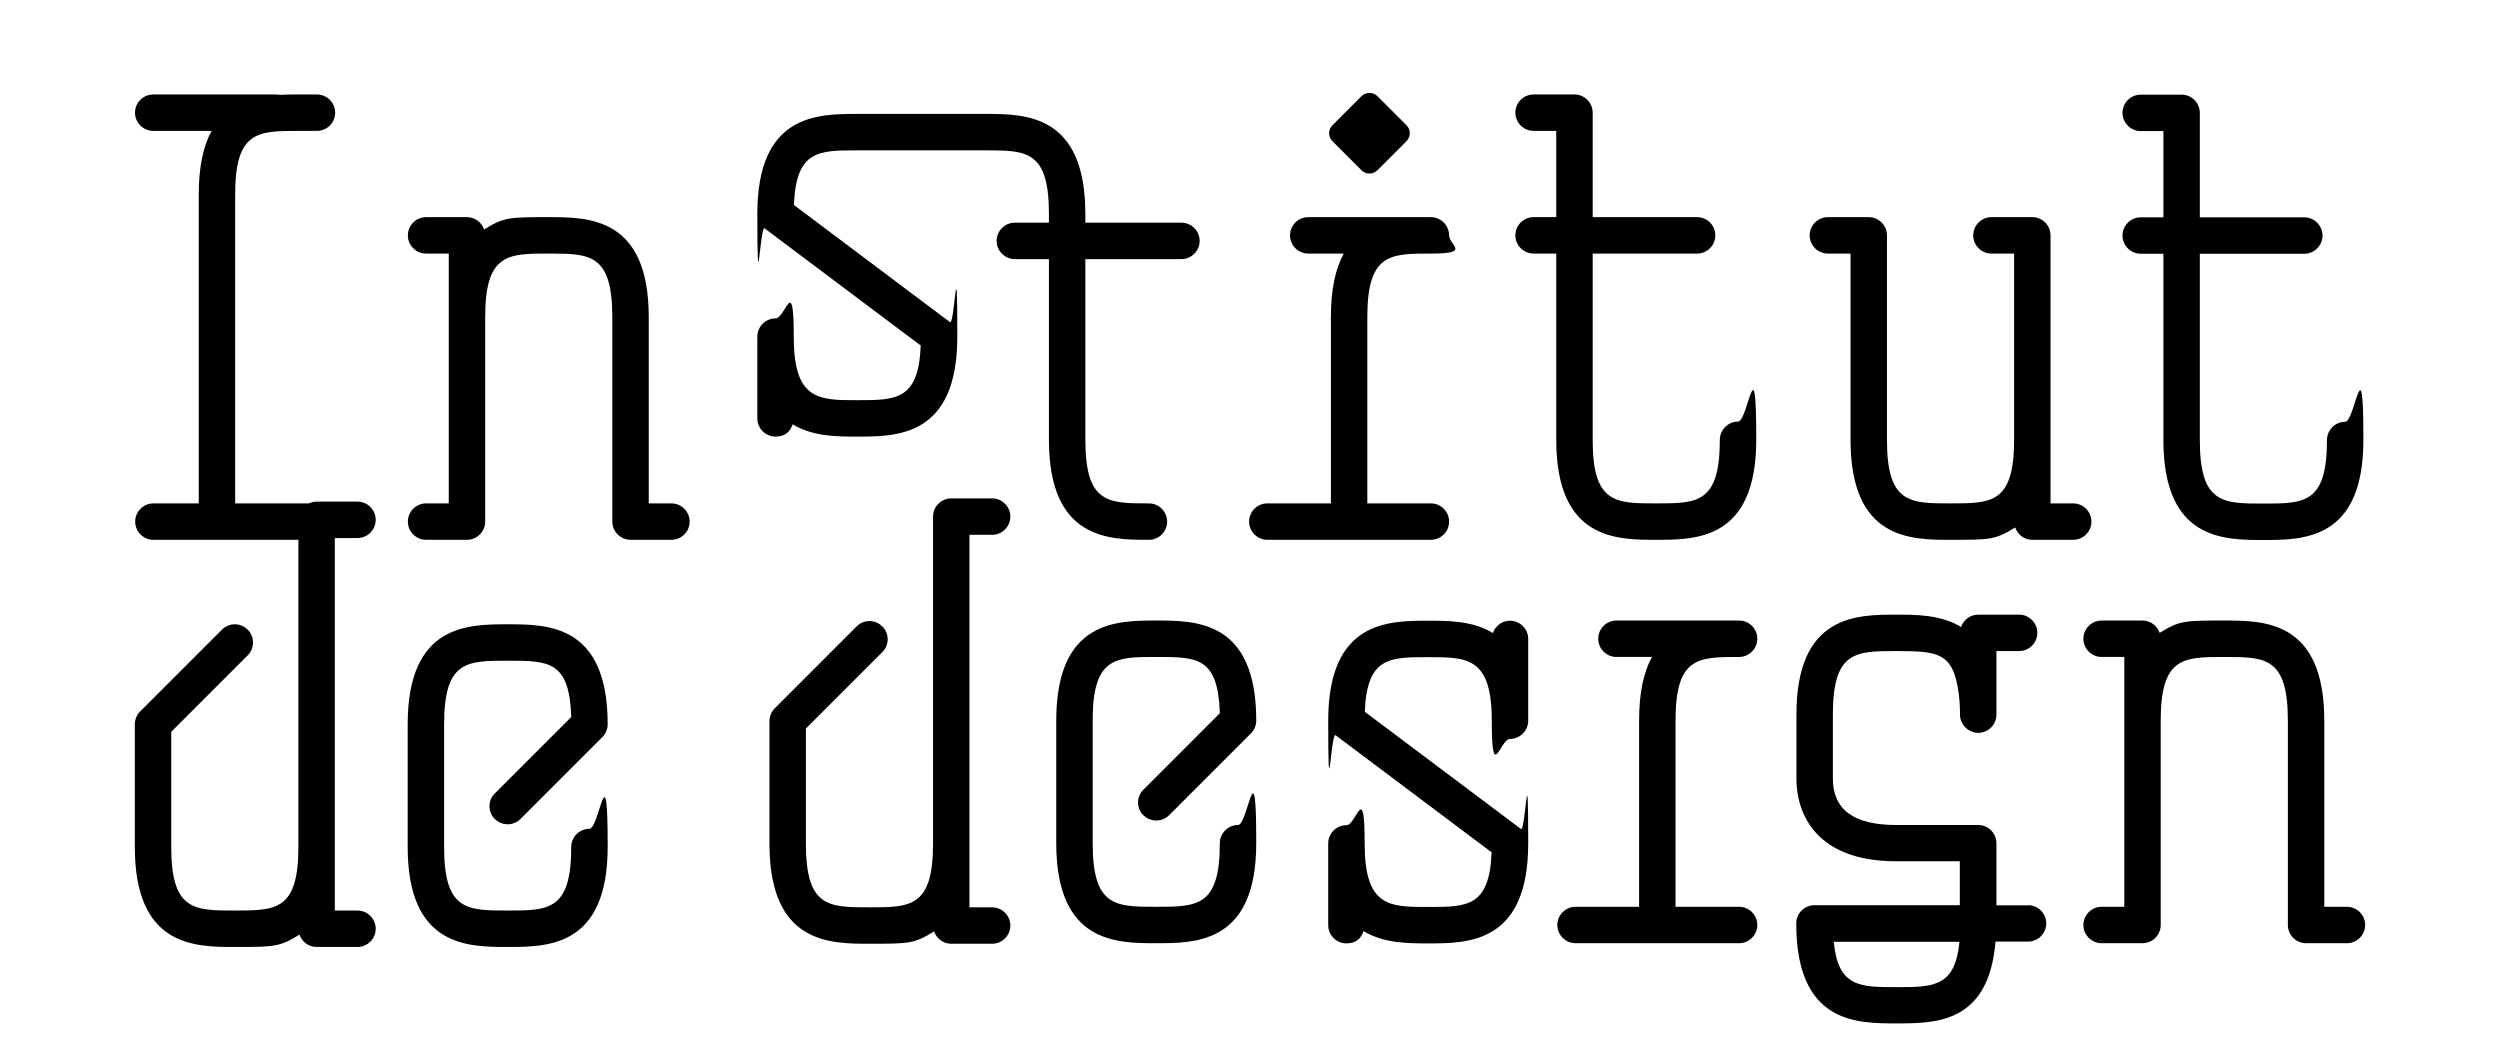
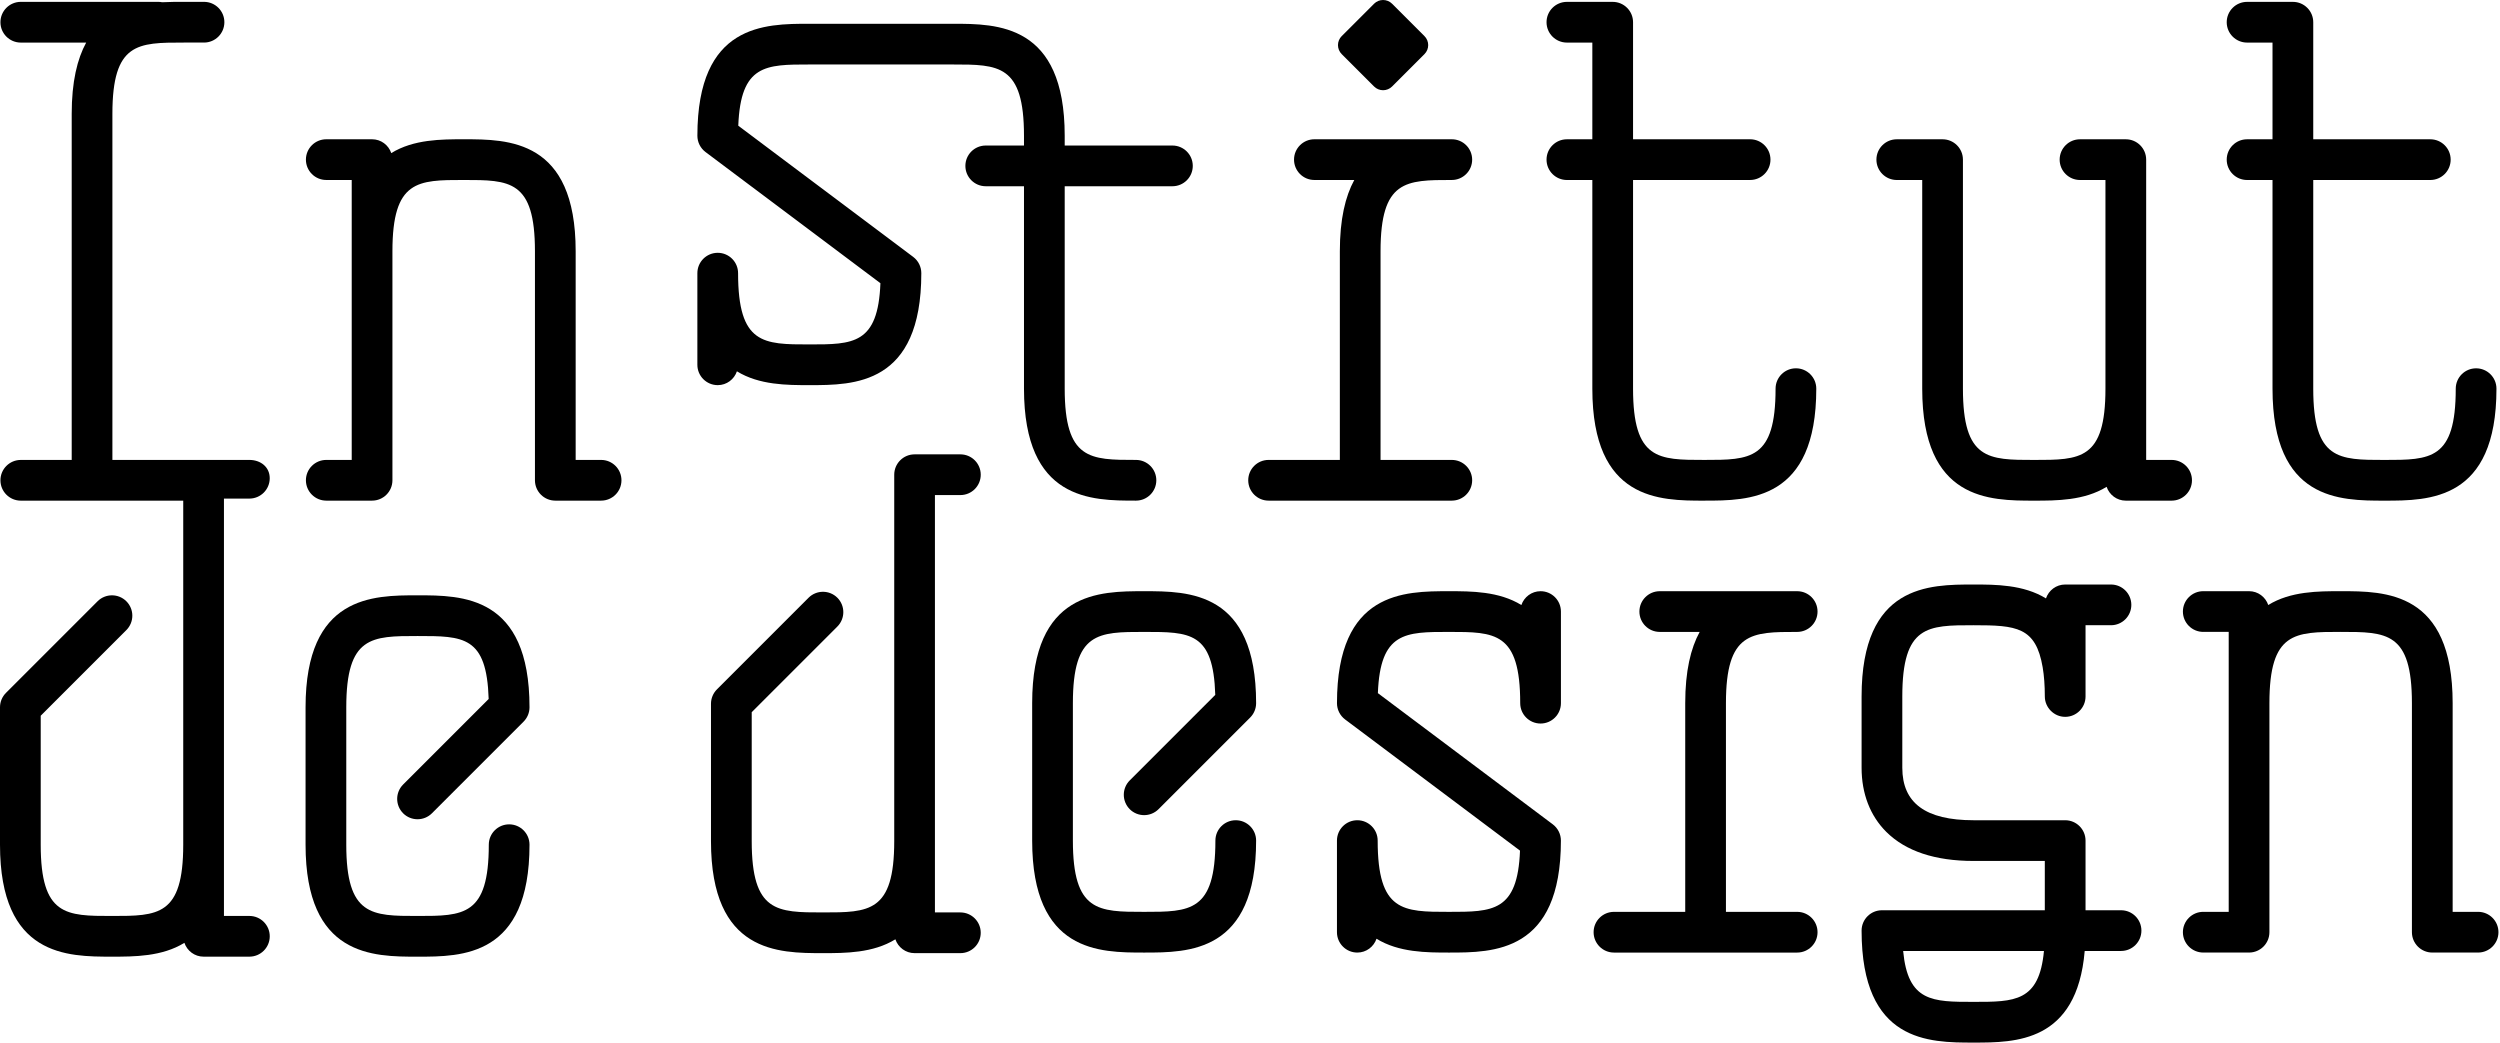
- <svg xmlns="http://www.w3.org/2000/svg" id="Calque_1" version="1.1" viewBox="0 0 1400 592.4">
-   <path d="M801.3,302.3c5.6,0,10.2-4.6,10.2-10.2s-4.6-10.2-10.2-10.2h-35.6v-104.3c0-35.6,12.7-35.6,35.6-35.6s10.2-4.6,10.2-10.2-4.6-10.2-10.2-10.2h-68.7c-5.6,0-10.2,4.6-10.2,10.2s4.6,10.2,10.2,10.2h19.9c-4.5,8.2-7.2,19.6-7.2,35.6v104.3h-35.6c-5.6,0-10.2,4.6-10.2,10.2s4.6,10.2,10.2,10.2h91.6Z" />
-   <path d="M762.4,95.3c1.2,1.2,2.8,1.9,4.5,1.9s3.3-.7,4.5-1.9l16.2-16.2c2.5-2.5,2.5-6.5,0-9l-16.2-16.2c-2.5-2.5-6.5-2.5-9,0l-16.2,16.2c-1.2,1.2-1.9,2.8-1.9,4.5s.7,3.3,1.9,4.5l16.2,16.2Z" />
-   <path d="M376,281.9h-12.7v-104.3c0-56-33.7-56-56-56s-25,0-36.2,6.9c-1.4-4-5.1-6.9-9.6-6.9h-22.9c-5.6,0-10.2,4.6-10.2,10.2s4.6,10.2,10.2,10.2h12.7v139.9h-12.7c-5.6,0-10.2,4.6-10.2,10.2s4.6,10.2,10.2,10.2h22.9c5.6,0,10.2-4.6,10.2-10.2v-114.5c0-35.6,12.7-35.6,35.6-35.6s35.6,0,35.6,35.6v114.5c0,5.6,4.6,10.2,10.2,10.2h22.9c5.6,0,10.2-4.6,10.2-10.2s-4.6-10.2-10.2-10.2Z" />
-   <path d="M1171.2,292.1c0-5.6-4.6-10.2-10.2-10.2h-12.7v-150.1c0-5.6-4.6-10.2-10.2-10.2h-22.9c-5.6,0-10.2,4.6-10.2,10.2s4.6,10.2,10.2,10.2h12.7v104.3c0,35.6-12.7,35.6-35.6,35.6s-35.6,0-35.6-35.6v-114.5c0-5.6-4.6-10.2-10.2-10.2h-22.9c-5.6,0-10.2,4.6-10.2,10.2s4.6,10.2,10.2,10.2h12.7v104.3c0,56,33.7,56,56,56s25,0,36.2-6.9c1.4,4,5.1,6.9,9.6,6.9h22.9c5.6,0,10.2-4.6,10.2-10.2Z" />
-   <path d="M927.5,302.3c22.3,0,56,0,56-56s-4.6-10.2-10.2-10.2-10.2,4.6-10.2,10.2c0,35.6-12.7,35.6-35.6,35.6s-35.6,0-35.6-35.6v-104.3h58.5c5.6,0,10.2-4.6,10.2-10.2s-4.6-10.2-10.2-10.2h-58.5v-58.5c0-5.6-4.6-10.2-10.2-10.2h-22.9c-5.6,0-10.2,4.6-10.2,10.2s4.6,10.2,10.2,10.2h12.7v48.3h-12.7c-5.6,0-10.2,4.6-10.2,10.2s4.6,10.2,10.2,10.2h12.7v104.3c0,56,33.7,56,56,56Z" />
-   <path d="M1198.8,121.7c-5.6,0-10.2,4.6-10.2,10.2s4.6,10.2,10.2,10.2h12.7v104.3c0,56,33.7,56,56,56s56,0,56-56-4.6-10.2-10.2-10.2-10.2,4.6-10.2,10.2c0,35.6-12.7,35.6-35.6,35.6s-35.6,0-35.6-35.6v-104.3h58.5c5.6,0,10.2-4.6,10.2-10.2s-4.6-10.2-10.2-10.2h-58.5v-58.5c0-5.6-4.6-10.2-10.2-10.2h-22.9c-5.6,0-10.2,4.6-10.2,10.2s4.6,10.2,10.2,10.2h12.7v48.3h-12.7Z" />
-   <path d="M643.4,302.3c5.6,0,10.2-4.6,10.2-10.2s-4.6-10.2-10.2-10.2c-23,0-35.6,0-35.6-35.6v-101.2h53.8c5.6,0,10.2-4.6,10.2-10.2s-4.6-10.2-10.2-10.2h-53.8v-4.9c0-56-33.7-56-56-56h-71.7c-22.3,0-56,0-56,56s1.5,6.2,4.1,8.1l87.4,65.6c-1.2,30.6-13.7,30.6-35.5,30.6s-35.6,0-35.6-35.6-4.6-10.2-10.2-10.2-10.2,4.6-10.2,10.2v45.8c0,5.6,4.6,10.2,10.2,10.2s8.2-2.9,9.6-6.9c11.2,6.9,25.1,6.9,36.2,6.9,22.3,0,56,0,56-56s-1.5-6.2-4.1-8.1l-87.4-65.6c1.2-30.6,13.7-30.6,35.5-30.6h71.7c23,0,35.6,0,35.6,35.6v4.9h-19.1c-5.6,0-10.2,4.6-10.2,10.2s4.6,10.2,10.2,10.2h19.1v101.2c0,56,33.7,56,56,56Z" />
-   <path d="M277.1,458.6c4,4,10.4,4,14.4,0l45.8-45.8c1.9-1.9,3-4.5,3-7.2,0-56-33.7-56-56-56s-56,0-56,56v68.7c0,56,33.7,56,56,56s56,0,56-56-4.6-10.2-10.2-10.2-10.2,4.6-10.2,10.2c0,35.6-12.7,35.6-35.6,35.6s-35.6,0-35.6-35.6v-68.7c0-35.6,12.7-35.6,35.6-35.6s34.6,0,35.6,31.5l-42.8,42.8c-4,4-4,10.4,0,14.4Z" />
-   <path d="M187.5,301.3h12.7c5.6,0,10.2-4.6,10.2-10.2s-4.6-10.2-10.2-10.2h-22.9c-1.6,0-3,.4-4.4,1h-41.2V108.9c0-35.6,12.7-35.6,35.6-35.6h10.2c5.6,0,10.2-4.6,10.2-10.2s-4.6-10.2-10.2-10.2h-10.2c-3.4,0-7,0-10.8.2-.6-.1-1.3-.2-2-.2h-68.7c-5.6,0-10.2,4.6-10.2,10.2s4.6,10.2,10.2,10.2h32.7c-4.5,8.2-7.2,19.6-7.2,35.6v173h-25.4c-5.6,0-10.2,4.6-10.2,10.2s4.6,10.2,10.2,10.2h81.2v172c0,35.6-12.7,35.6-35.6,35.6s-35.6,0-35.6-35.6v-64.5l42.8-42.8c4-4,4-10.4,0-14.4-4-4-10.4-4-14.4,0l-45.8,45.8c-1.9,1.9-3,4.5-3,7.2v68.7c0,56,33.7,56,56,56s25,0,36.2-6.9c1.4,4,5.1,6.9,9.6,6.9h22.9c5.6,0,10.2-4.6,10.2-10.2s-4.6-10.2-10.2-10.2h-12.7v-208.6Z" />
-   <path d="M542.9,299.5h12.7c5.6,0,10.2-4.6,10.2-10.2s-4.6-10.2-10.2-10.2h-22.9c-5.6,0-10.2,4.6-10.2,10.2v183.2c0,35.6-12.7,35.6-35.6,35.6s-35.6,0-35.6-35.6v-64.5l42.8-42.8c4-4,4-10.4,0-14.4-4-4-10.4-4-14.4,0l-45.8,45.8c-1.9,1.9-3,4.5-3,7.2v68.7c0,56,33.7,56,56,56s25,0,36.2-6.9c1.4,4,5.1,6.9,9.6,6.9h22.9c5.6,0,10.2-4.6,10.2-10.2s-4.6-10.2-10.2-10.2h-12.7v-208.6Z" />
-   <path d="M973.9,367.9c5.6,0,10.2-4.6,10.2-10.2s-4.6-10.2-10.2-10.2h-68.7c-5.6,0-10.2,4.6-10.2,10.2s4.6,10.2,10.2,10.2h19.9c-4.5,8.2-7.2,19.6-7.2,35.6v104.3h-35.6c-5.6,0-10.2,4.6-10.2,10.2s4.6,10.2,10.2,10.2h91.6c5.6,0,10.2-4.6,10.2-10.2s-4.6-10.2-10.2-10.2h-35.6v-104.3c0-35.6,12.6-35.6,35.6-35.6Z" />
-   <path d="M1135.8,507h-17.8v-34.8c0-5.6-4.6-10.2-10.2-10.2h-45.8c-24,0-35.6-8.6-35.6-26.2v-35.6c0-35.6,12.7-35.6,35.6-35.6s31.1.9,34.5,21.1c.7,4.2,1.1,9.1,1.1,14.5s4.6,10.2,10.2,10.2,10.2-4.6,10.2-10.2v-35.6h12.7c5.6,0,10.2-4.6,10.2-10.2s-4.6-10.2-10.2-10.2h-22.9c-4.5,0-8.2,2.9-9.6,6.9-11.3-6.9-25.3-6.9-36.2-6.9-22.3,0-56,0-56,56v35.6c0,12.9,4.3,24,12.3,32,9.7,9.7,24.4,14.5,43.6,14.5h35.6v24.6h-81.4c-5.6,0-10.2,4.6-10.2,10.2,0,56,33.7,56,56,56s51.7,0,55.6-45.8h18.2c5.6,0,10.2-4.6,10.2-10.2s-4.6-10.2-10.2-10.2ZM1062.1,552.8c-20.5,0-32.8,0-35.2-25.4h70.4c-2.4,25.4-14.7,25.4-35.2,25.4Z" />
-   <path d="M640.3,456.5c4,4,10.4,4,14.4,0l45.8-45.8c1.9-1.9,3-4.5,3-7.2,0-56-33.7-56-56-56s-56,0-56,56v68.7c0,56,33.7,56,56,56s56,0,56-56-4.6-10.2-10.2-10.2-10.2,4.6-10.2,10.2c0,35.6-12.7,35.6-35.6,35.6s-35.6,0-35.6-35.6v-68.7c0-35.6,12.7-35.6,35.6-35.6s34.6,0,35.6,31.5l-42.8,42.8c-4,4-4,10.4,0,14.4Z" />
-   <path d="M845.6,347.6c-4.5,0-8.2,2.9-9.6,6.9-11.2-6.9-25.1-6.9-36.2-6.9-22.3,0-56,0-56,56s1.5,6.2,4.1,8.1l87.4,65.6c-1.2,30.6-13.7,30.6-35.5,30.6s-35.6,0-35.6-35.6-4.6-10.2-10.2-10.2-10.2,4.6-10.2,10.2v45.8c0,5.6,4.6,10.2,10.2,10.2s8.2-2.9,9.6-6.9c11.2,6.9,25.1,6.9,36.2,6.9,22.3,0,56,0,56-56s-1.5-6.2-4.1-8.1l-87.4-65.6c1.2-30.6,13.7-30.6,35.5-30.6s35.6,0,35.6,35.6,4.6,10.2,10.2,10.2,10.2-4.6,10.2-10.2v-45.8c0-5.6-4.6-10.2-10.2-10.2Z" />
-   <path d="M1314.3,507.8h-12.7v-104.3c0-56-33.7-56-56-56s-25,0-36.2,6.9c-1.4-4-5.1-6.9-9.6-6.9h-22.9c-5.6,0-10.2,4.6-10.2,10.2s4.6,10.2,10.2,10.2h12.7v139.9h-12.7c-5.6,0-10.2,4.6-10.2,10.2s4.6,10.2,10.2,10.2h22.9c5.6,0,10.2-4.6,10.2-10.2v-114.5c0-35.6,12.7-35.6,35.6-35.6s35.6,0,35.6,35.6v114.5c0,5.6,4.6,10.2,10.2,10.2h22.9c5.6,0,10.2-4.6,10.2-10.2s-4.6-10.2-10.2-10.2Z" />
+ <svg xmlns="http://www.w3.org/2000/svg" width="1357" height="566" viewBox="0 0 1357 566" fill="none">
+   <path d="M788.04 271.745C794.14 271.745 799.09 266.795 799.09 260.695C799.09 254.595 794.14 249.645 788.04 249.645H749.36V136.375C749.36 97.695 763.1 97.695 788.04 97.695C794.14 97.695 799.09 92.745 799.09 86.645C799.09 80.545 794.14 75.595 788.04 75.595H713.45C707.35 75.595 702.4 80.545 702.4 86.645C702.4 92.745 707.35 97.695 713.45 97.695H735.11C730.26 106.555 727.27 118.975 727.27 136.375V249.645H688.59C682.49 249.645 677.54 254.595 677.54 260.695C677.54 266.795 682.49 271.745 688.59 271.745H788.05H788.04Z" fill="black" />
+   <path d="M745.86 46.955C747.16 48.255 748.91 48.975 750.74 48.975C752.57 48.975 754.33 48.245 755.62 46.955L773.2 29.375C775.9 26.675 775.9 22.305 773.2 19.605L755.62 2.025C752.92 -0.675 748.55 -0.675 745.85 2.025L728.27 19.605C726.98 20.905 726.25 22.655 726.25 24.485C726.25 26.315 726.98 28.075 728.27 29.365L745.86 46.955Z" fill="black" />
+   <path d="M326.28 249.645H312.47V136.375C312.47 75.595 275.9 75.595 251.69 75.595C239.64 75.595 224.52 75.595 212.38 83.105C210.9 78.745 206.82 75.595 201.96 75.595H177.1C171 75.595 166.05 80.545 166.05 86.645C166.05 92.745 171 97.695 177.1 97.695H190.91V249.645H177.1C171 249.645 166.05 254.595 166.05 260.695C166.05 266.795 171 271.745 177.1 271.745H201.96C208.06 271.745 213.01 266.795 213.01 260.695V136.375C213.01 97.695 226.75 97.695 251.69 97.695C276.63 97.695 290.37 97.695 290.37 136.375V260.695C290.37 266.795 295.32 271.745 301.42 271.745H326.28C332.38 271.745 337.33 266.795 337.33 260.695C337.33 254.595 332.38 249.645 326.28 249.645Z" fill="black" />
+   <path d="M1189.8 260.695C1189.8 254.595 1184.85 249.645 1178.75 249.645H1164.94V86.655C1164.94 80.555 1159.99 75.605 1153.89 75.605H1129.03C1122.93 75.605 1117.98 80.555 1117.98 86.655C1117.98 92.755 1122.93 97.705 1129.03 97.705H1142.84V210.975C1142.84 249.655 1129.1 249.655 1104.16 249.655C1079.22 249.655 1065.48 249.655 1065.48 210.975V86.655C1065.48 80.555 1060.53 75.605 1054.43 75.605H1029.57C1023.47 75.605 1018.52 80.555 1018.52 86.655C1018.52 92.755 1023.47 97.705 1029.57 97.705H1043.38V210.975C1043.38 271.755 1079.96 271.755 1104.16 271.755C1116.21 271.755 1131.33 271.755 1143.47 264.245C1144.95 268.595 1149.03 271.755 1153.89 271.755H1178.75C1184.85 271.755 1189.8 266.805 1189.8 260.705V260.695Z" fill="black" />
+   <path d="M925.1 271.745C949.3 271.745 985.88 271.745 985.88 210.965C985.88 204.865 980.93 199.915 974.83 199.915C968.73 199.915 963.78 204.865 963.78 210.965C963.78 249.645 950.04 249.645 925.1 249.645C900.16 249.645 886.42 249.645 886.42 210.965V97.695H949.96C956.06 97.695 961.01 92.745 961.01 86.645C961.01 80.545 956.06 75.595 949.96 75.595H886.42V12.065C886.42 5.965 881.47 1.015 875.37 1.015H850.51C844.41 1.015 839.46 5.965 839.46 12.065C839.46 18.165 844.41 23.115 850.51 23.115H864.32V75.605H850.51C844.41 75.605 839.46 80.555 839.46 86.655C839.46 92.755 844.41 97.705 850.51 97.705H864.32V210.975C864.32 271.755 900.9 271.755 925.1 271.755V271.745Z" fill="black" />
+   <path d="M1219.71 75.605C1213.61 75.605 1208.66 80.555 1208.66 86.655C1208.66 92.755 1213.61 97.705 1219.71 97.705H1233.52V210.975C1233.52 271.755 1270.1 271.755 1294.3 271.755C1318.5 271.755 1355.08 271.755 1355.08 210.975C1355.08 204.875 1350.13 199.925 1344.03 199.925C1337.93 199.925 1332.98 204.875 1332.98 210.975C1332.98 249.655 1319.24 249.655 1294.3 249.655C1269.36 249.655 1255.63 249.655 1255.63 210.975V97.705H1319.17C1325.27 97.705 1330.22 92.755 1330.22 86.655C1330.22 80.555 1325.27 75.605 1319.17 75.605H1255.63V12.065C1255.63 5.965 1250.68 1.015 1244.58 1.015H1219.71C1213.61 1.015 1208.66 5.965 1208.66 12.065C1208.66 18.165 1213.61 23.115 1219.71 23.115H1233.52V75.605H1219.71Z" fill="black" />
+   <path d="M616.6 271.745C622.7 271.745 627.65 266.795 627.65 260.695C627.65 254.595 622.7 249.645 616.6 249.645C591.66 249.645 577.92 249.645 577.92 210.965V101.095H636.39C642.49 101.095 647.44 96.145 647.44 90.045C647.44 83.945 642.49 78.995 636.39 78.995H577.92V73.685C577.92 12.905 541.34 12.905 517.14 12.905H439.32C415.12 12.905 378.54 12.905 378.54 73.685C378.54 77.165 380.18 80.435 382.96 82.525L477.89 153.725C476.61 186.955 463.02 186.955 439.31 186.955C414.37 186.955 400.63 186.955 400.63 148.275C400.63 142.175 395.68 137.225 389.58 137.225C383.48 137.225 378.53 142.175 378.53 148.275V198.005C378.53 204.105 383.48 209.055 389.58 209.055C394.44 209.055 398.52 205.905 400 201.545C412.14 209.045 427.26 209.055 439.31 209.055C463.51 209.055 500.09 209.055 500.09 148.275C500.09 144.795 498.45 141.525 495.67 139.435L400.74 68.235C402.02 35.005 415.61 35.005 439.32 35.005H517.14C542.08 35.005 555.82 35.005 555.82 73.685V78.995H535.06C528.96 78.995 524.01 83.945 524.01 90.045C524.01 96.145 528.96 101.095 535.06 101.095H555.82V210.965C555.82 271.745 592.4 271.745 616.6 271.745Z" fill="black" />
+   <path d="M218.82 441.455C223.14 445.765 230.13 445.765 234.45 441.455L284.18 391.725C286.25 389.655 287.42 386.845 287.42 383.915C287.42 323.135 250.84 323.135 226.64 323.135C202.44 323.135 165.86 323.135 165.86 383.915V458.505C165.86 519.285 202.43 519.285 226.64 519.285C250.85 519.285 287.42 519.285 287.42 458.505C287.42 452.405 282.47 447.455 276.37 447.455C270.27 447.455 265.32 452.405 265.32 458.505C265.32 497.185 251.58 497.185 226.64 497.185C201.7 497.185 187.96 497.185 187.96 458.505V383.915C187.96 345.235 201.7 345.235 226.64 345.235C251.58 345.235 264.19 345.235 265.25 379.405L218.83 425.825C214.51 430.145 214.51 437.135 218.83 441.455H218.82Z" fill="black" />
+   <path d="M121.55 270.635H135.36C141.46 270.635 146.41 265.685 146.41 259.585C146.41 253.485 141.46 249.645 135.36 249.645H61.01V61.785C61.01 23.105 74.75 23.105 99.69 23.105H110.74C116.84 23.105 121.79 18.155 121.79 12.055C121.79 5.955 116.84 1.005 110.74 1.005H99.69C96.02 1.005 92.07 1.005 88.01 1.215C87.32 1.085 86.61 1.005 85.88 1.005H11.29C5.18 1.015 0.24 5.955 0.24 12.065C0.24 18.175 5.19 23.115 11.29 23.115H46.78C41.93 31.975 38.92 44.385 38.92 61.795V249.655H11.29C5.19 249.655 0.24 254.605 0.24 260.705C0.24 266.805 5.19 271.755 11.29 271.755H99.46V458.505C99.46 497.185 85.72 497.185 60.78 497.185C35.84 497.185 22.1 497.185 22.1 458.505V388.495L68.59 342.005C72.91 337.685 72.91 330.695 68.59 326.375C64.27 322.065 57.28 322.065 52.96 326.375L3.24 376.095C1.17 378.165 0 380.975 0 383.905V458.495C0 519.275 36.57 519.275 60.78 519.275C72.83 519.275 87.95 519.275 100.09 511.765C101.57 516.125 105.65 519.275 110.51 519.275H135.37C141.47 519.275 146.42 514.325 146.42 508.225C146.42 502.125 141.47 497.175 135.37 497.175H121.56V270.635H121.55Z" fill="black" />
+   <path d="M521.3 268.725C527.4 268.725 532.35 263.775 532.35 257.675C532.35 251.575 527.4 246.625 521.3 246.625H496.44C490.34 246.625 485.39 251.575 485.39 257.675V456.585C485.39 495.265 471.65 495.265 446.71 495.265C421.77 495.265 408.03 495.265 408.03 456.585V386.575L454.52 340.085C458.83 335.765 458.83 328.775 454.52 324.455C450.21 320.145 443.21 320.145 438.89 324.455L389.16 374.185C387.09 376.255 385.92 379.065 385.92 381.995V456.585C385.92 517.365 422.5 517.365 446.7 517.365C458.75 517.365 473.87 517.365 486.01 509.855C487.49 514.205 491.57 517.365 496.43 517.365H521.29C527.39 517.365 532.34 512.415 532.34 506.315C532.34 500.215 527.39 495.265 521.29 495.265H507.48V268.725H521.3Z" fill="black" />
+   <path d="M975.51 343.005C981.61 343.005 986.56 338.055 986.56 331.955C986.56 325.855 981.61 320.905 975.51 320.905H900.92C894.82 320.905 889.87 325.855 889.87 331.955C889.87 338.055 894.82 343.005 900.92 343.005H922.58C917.73 351.865 914.74 364.285 914.74 381.685V494.955H876.06C869.96 494.955 865.01 499.905 865.01 506.005C865.01 512.105 869.96 517.055 876.06 517.055H975.51C981.61 517.055 986.56 512.105 986.56 506.005C986.56 499.905 981.61 494.955 975.51 494.955H936.84V381.685C936.84 343.005 950.58 343.005 975.51 343.005Z" fill="black" />
+   <path d="M1151.31 494.085H1132.03V456.275C1132.03 450.175 1127.08 445.225 1120.98 445.225H1071.25C1045.22 445.225 1032.57 435.905 1032.57 416.735V378.055C1032.57 339.375 1046.31 339.375 1071.25 339.375C1094.58 339.375 1105.04 340.305 1108.77 362.255C1109.54 366.795 1109.93 372.115 1109.93 378.055C1109.93 383.995 1114.88 389.105 1120.98 389.105C1127.08 389.105 1132.03 384.155 1132.03 378.055V339.375H1145.84C1151.94 339.375 1156.89 334.425 1156.89 328.325C1156.89 322.225 1151.94 317.275 1145.84 317.275H1120.98C1116.11 317.275 1112.03 320.445 1110.55 324.815C1098.29 317.285 1083.06 317.275 1071.25 317.275C1047.05 317.275 1010.47 317.275 1010.47 378.055V416.735C1010.47 430.775 1015.11 442.805 1023.87 451.535C1034.4 462.015 1050.34 467.325 1071.24 467.325H1109.92V494.085H1021.52C1015.42 494.085 1010.47 499.035 1010.47 505.135C1010.47 565.915 1047.05 565.915 1071.25 565.915C1093.89 565.915 1127.35 565.915 1131.58 516.185H1151.31C1157.41 516.185 1162.36 511.235 1162.36 505.135C1162.36 499.035 1157.41 494.085 1151.31 494.085ZM1071.25 543.815C1048.96 543.815 1035.61 543.815 1033.03 516.185H1109.46C1106.88 543.815 1093.54 543.815 1071.24 543.815H1071.25Z" fill="black" />
+   <path d="M613.22 439.225C617.53 443.535 624.53 443.535 628.85 439.225L678.58 389.495C680.65 387.425 681.82 384.615 681.82 381.685C681.82 320.905 645.24 320.905 621.04 320.905C596.84 320.905 560.26 320.905 560.26 381.685V456.275C560.26 517.055 596.84 517.055 621.04 517.055C645.24 517.055 681.82 517.055 681.82 456.275C681.82 450.175 676.87 445.225 670.77 445.225C664.67 445.225 659.72 450.175 659.72 456.275C659.72 494.955 645.98 494.955 621.04 494.955C596.1 494.955 582.36 494.955 582.36 456.275V381.685C582.36 343.005 596.1 343.005 621.04 343.005C645.98 343.005 658.59 343.005 659.65 377.175L613.23 423.595C608.92 427.915 608.92 434.905 613.23 439.225H613.22Z" fill="black" />
+   <path d="M836.22 320.905C831.36 320.905 827.28 324.055 825.8 328.415C813.66 320.915 798.54 320.905 786.49 320.905C762.29 320.905 725.71 320.905 725.71 381.685C725.71 385.165 727.35 388.435 730.13 390.525L825.06 461.725C823.78 494.955 810.19 494.955 786.48 494.955C761.54 494.955 747.8 494.955 747.8 456.275C747.8 450.175 742.85 445.225 736.75 445.225C730.65 445.225 725.7 450.175 725.7 456.275V506.005C725.7 512.105 730.65 517.055 736.75 517.055C741.61 517.055 745.69 513.905 747.17 509.545C759.31 517.045 774.43 517.055 786.48 517.055C810.68 517.055 847.26 517.055 847.26 456.275C847.26 452.795 845.62 449.525 842.84 447.435L747.91 376.235C749.19 343.005 762.78 343.005 786.49 343.005C811.43 343.005 825.17 343.005 825.17 381.685C825.17 387.785 830.12 392.735 836.22 392.735C842.32 392.735 847.27 387.785 847.27 381.685V331.955C847.27 325.855 842.32 320.905 836.22 320.905Z" fill="black" />
+   <path d="M1345.11 494.945H1331.3V381.675C1331.3 320.895 1294.72 320.895 1270.52 320.895C1258.47 320.895 1243.35 320.895 1231.21 328.405C1229.73 324.055 1225.65 320.895 1220.79 320.895H1195.93C1189.83 320.895 1184.88 325.845 1184.88 331.945C1184.88 338.045 1189.83 342.995 1195.93 342.995H1209.74V494.945H1195.93C1189.83 494.945 1184.88 499.895 1184.88 505.995C1184.88 512.095 1189.83 517.045 1195.93 517.045H1220.79C1226.89 517.045 1231.84 512.095 1231.84 505.995V381.675C1231.84 342.995 1245.58 342.995 1270.52 342.995C1295.46 342.995 1309.19 342.995 1309.19 381.675V505.995C1309.19 512.095 1314.14 517.045 1320.24 517.045H1345.11C1351.21 517.045 1356.16 512.095 1356.16 505.995C1356.16 499.895 1351.21 494.945 1345.11 494.945Z" fill="black" />
</svg>
